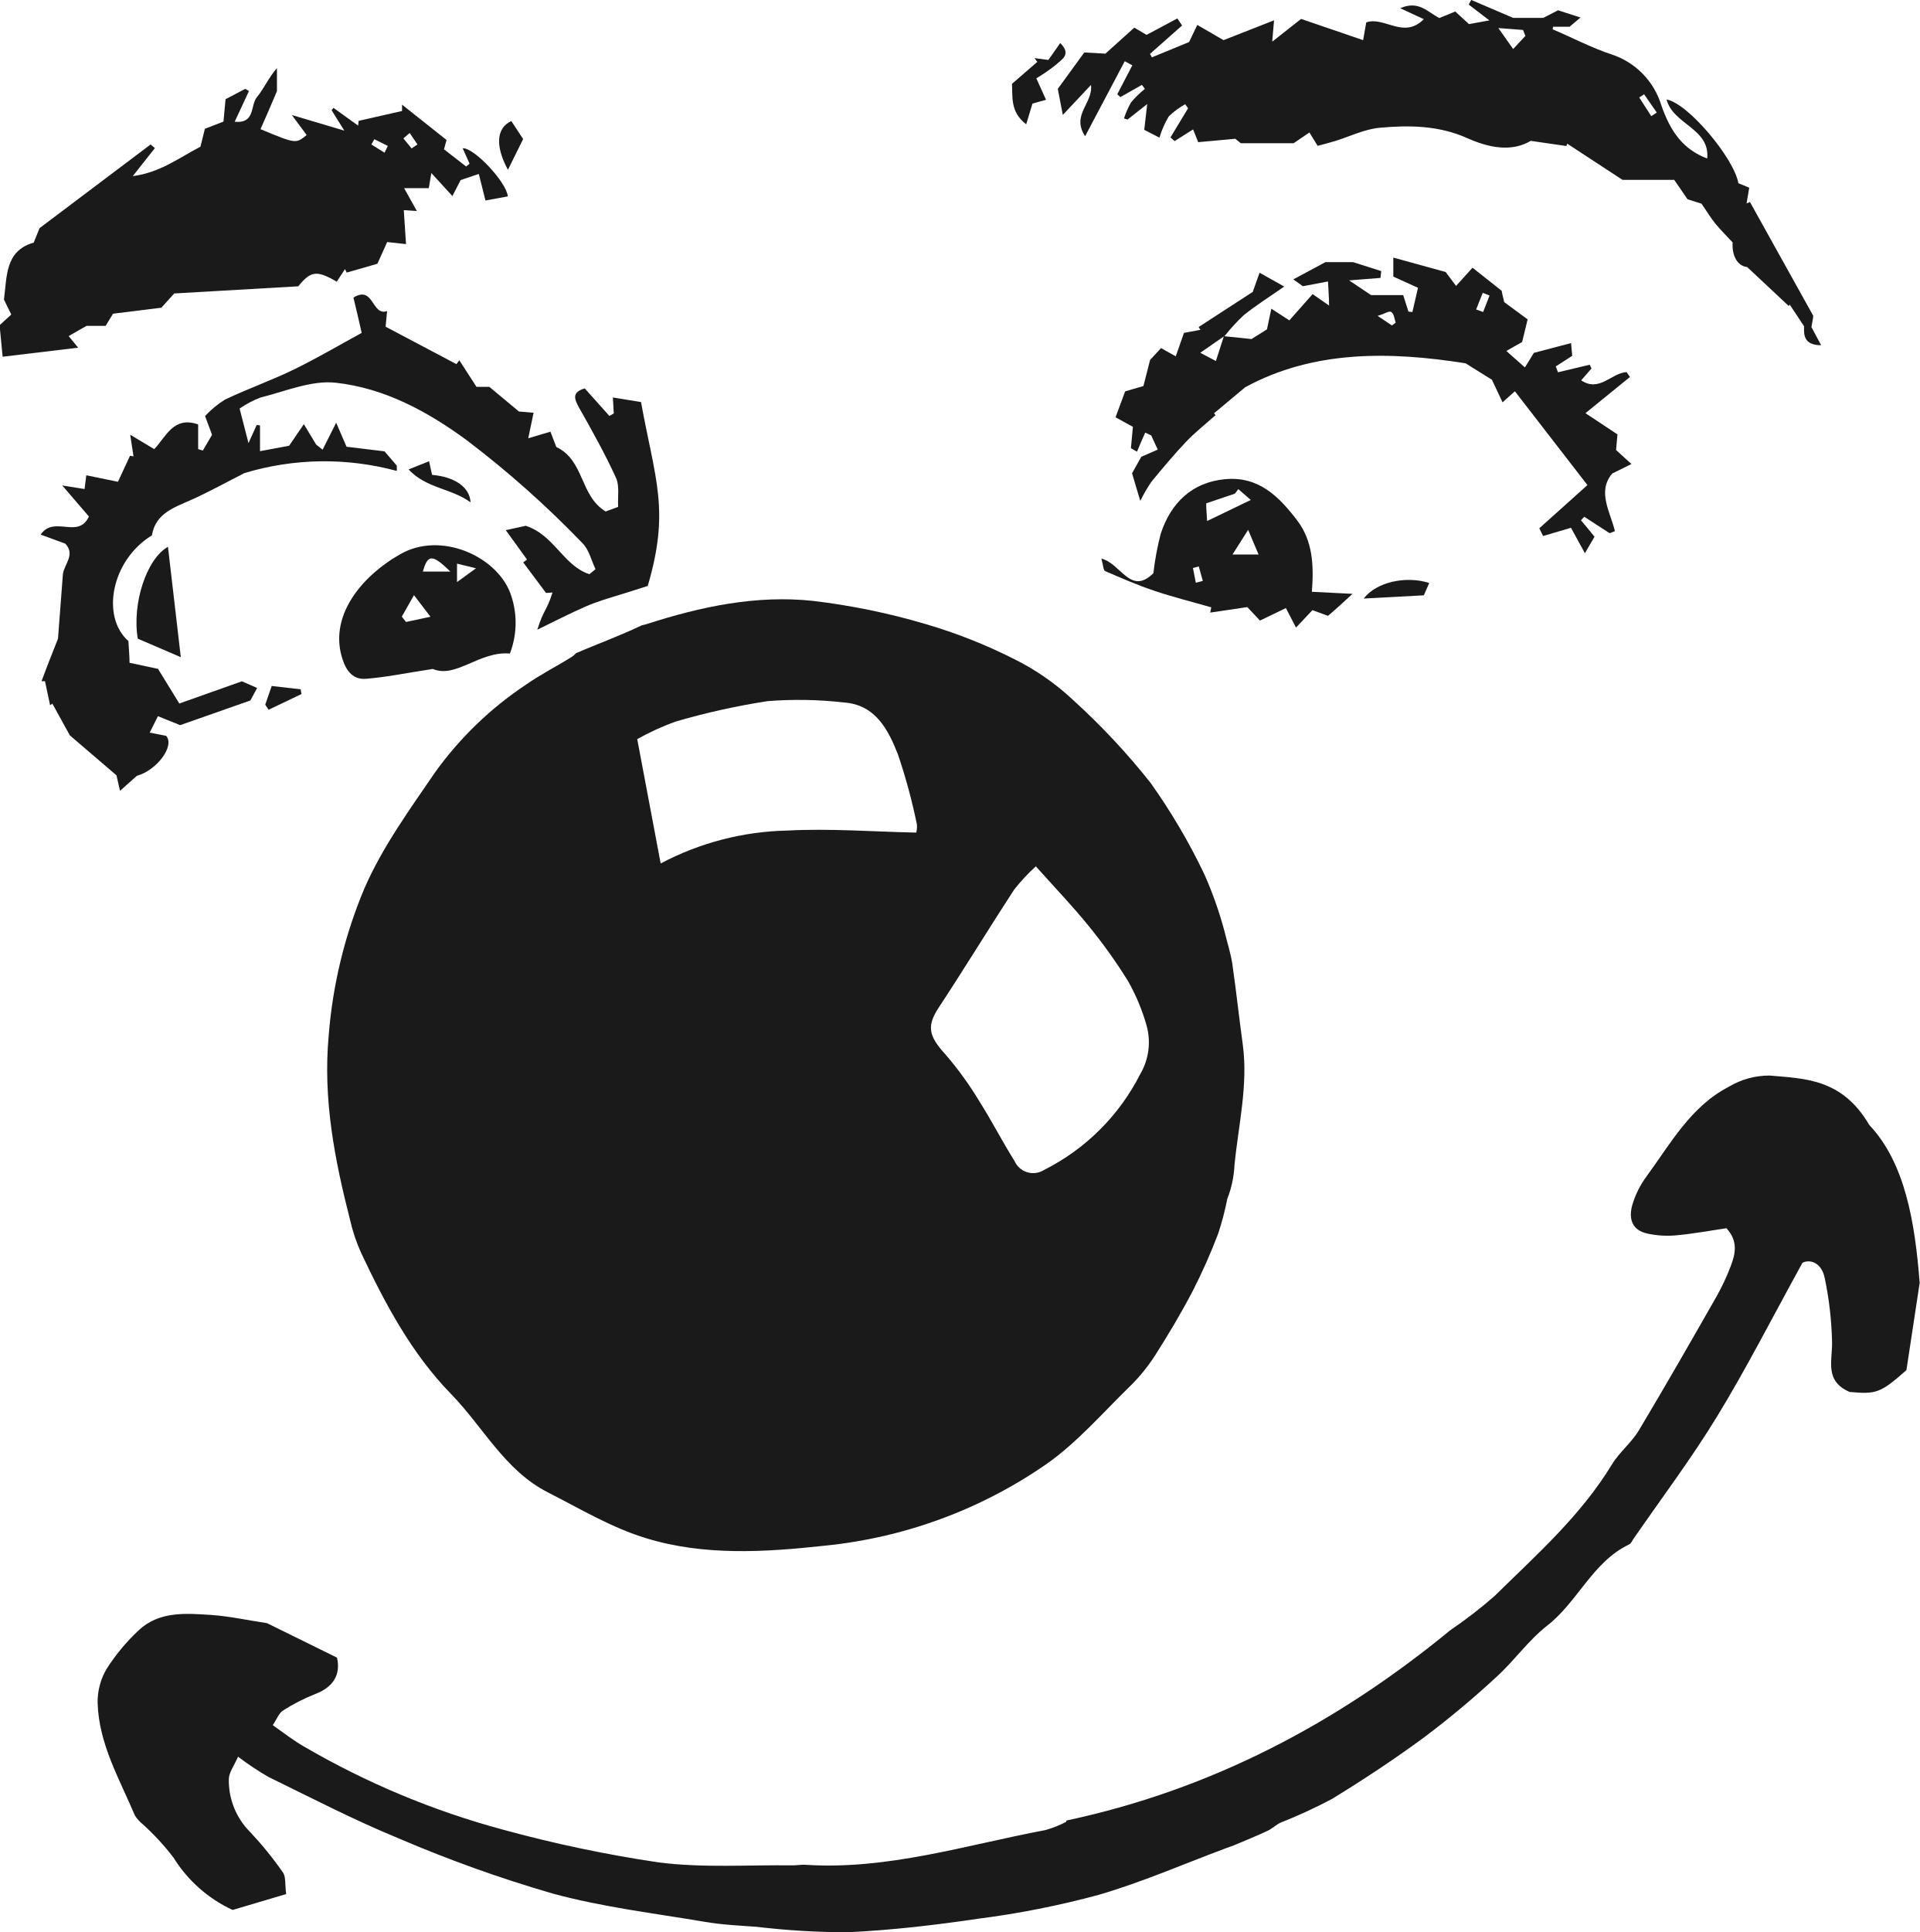
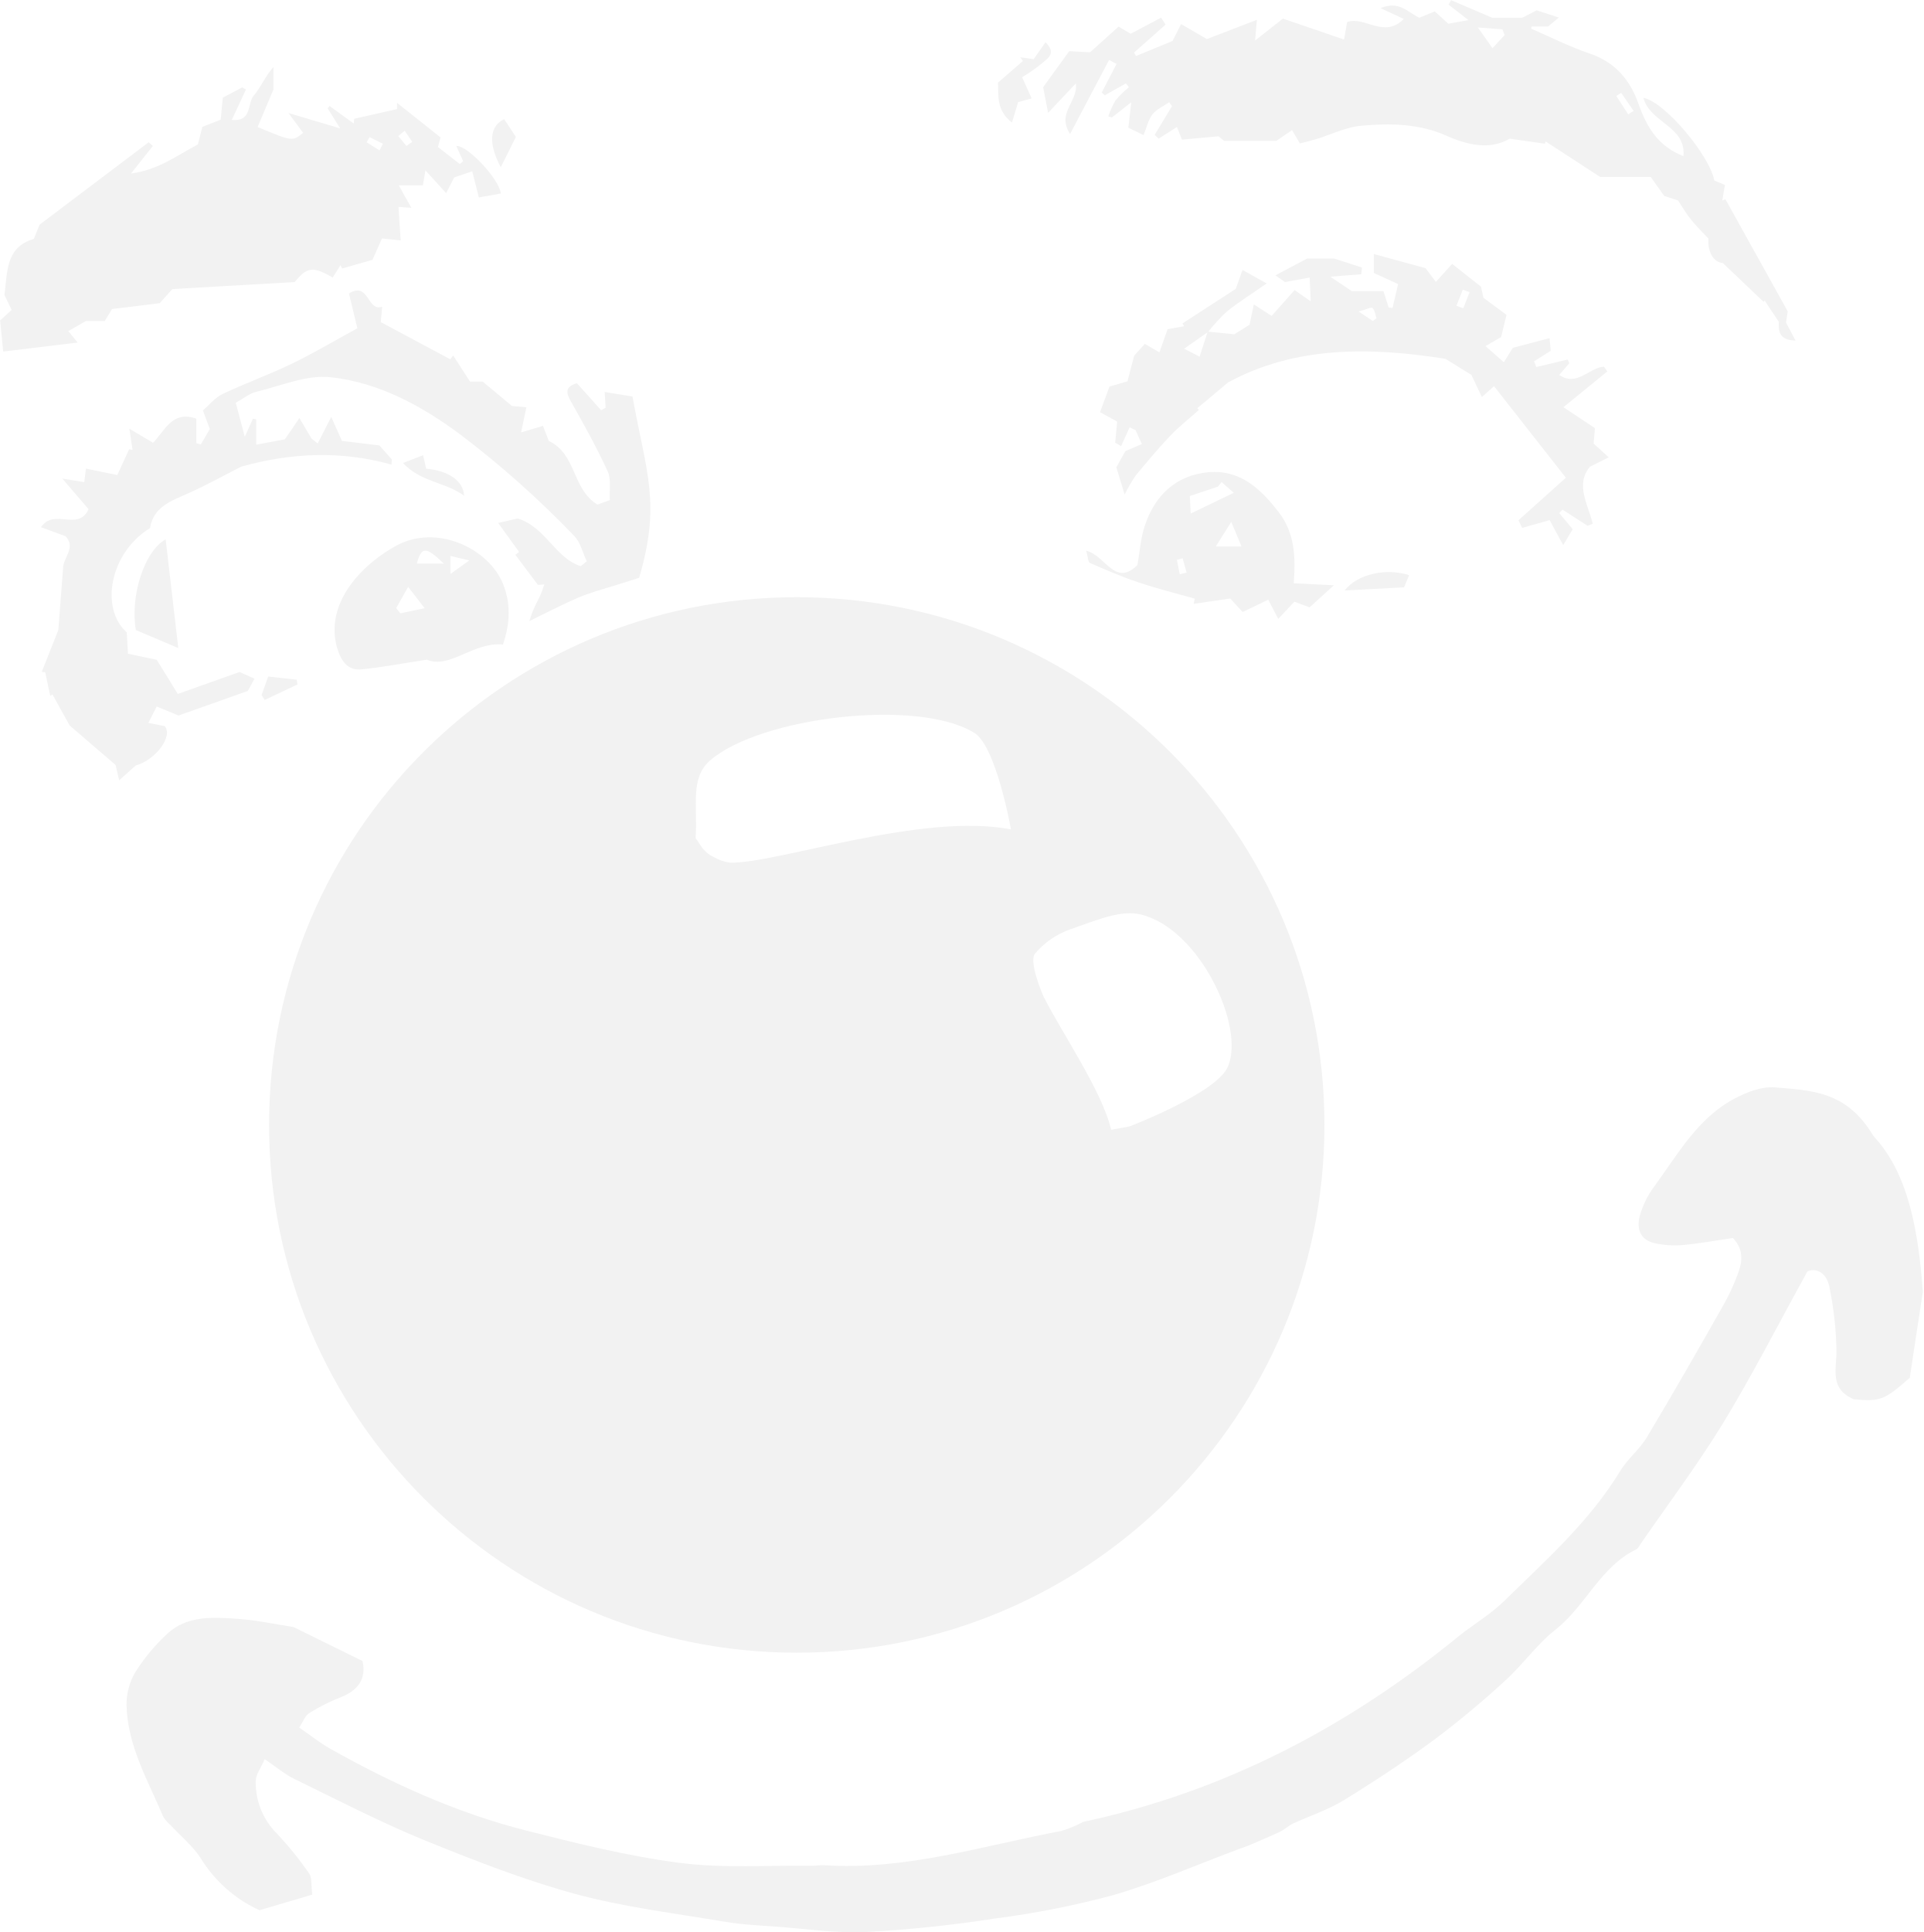
- <svg xmlns="http://www.w3.org/2000/svg" id="Calque_1" data-name="Calque 1" viewBox="0 0 233.34 234.83">
+ <svg xmlns="http://www.w3.org/2000/svg" id="Calque_1" data-name="Calque 1" viewBox="0 0 427.1 428.94">
  <defs>
-     <style>.cls-1{fill:#1a1a1a;}</style>
+     <style>.cls-1{fill:#f2f2f2;}</style>
  </defs>
-   <path class="cls-1" d="M371,351.66c2.71-9.23.92-12.83-.82-22.35l-3.42-.56.11,1.94-.53.31c-1-1.11-2-2.22-3-3.35-1.57.46-1.3,1.25-.68,2.36,1.58,2.79,3.15,5.6,4.48,8.51.45,1,.19,2.29.26,3.53l-1.52.56c-3.17-1.93-2.55-6.2-6-7.84l-.71-1.86-2.7.8c.26-1.26.44-2.11.65-3.1l-1.78-.15-3.6-3h-1.56l-2.09-3.23-.35.47-8.61-4.55.18-1.9c-1.88.66-1.6-3.18-4.09-1.64.34,1.41.67,2.81,1,4.29-2.65,1.45-5.29,3-8.05,4.36s-5.75,2.41-8.57,3.75a12,12,0,0,0-2.42,2l.85,2.28c-.35.59-.74,1.25-1.12,1.91l-.57-.17v-3c-3-1.06-3.91,1.52-5.34,3l-2.92-1.75c.18,1.14.29,1.89.4,2.63l-.42-.08c-.41.9-.83,1.8-1.47,3.17l-3.85-.79c-.08.61-.14,1.11-.21,1.67l-2.71-.43,3.24,3.77c-1.31,2.81-4.22-.19-5.87,2.2l3,1.1c1.23,1.32-.08,2.43-.29,3.67-.2,2.63-.4,5.27-.6,7.88-.67,1.69-1.36,3.43-2,5.17l.42,0,.62,2.92.28-.19,2.12,3.85,5.67,4.86.43,1.88,2.05-1.82c2.42-.67,4.64-3.62,3.56-4.86l-2-.39,1-2,2.7,1.09,8.54-3c.11-.21.43-.78.82-1.52l-1.85-.81-7.61,2.7-2.59-4.21L308,361c0-.82-.09-1.67-.14-2.64-3.34-2.94-2.11-9.8,2.86-12.85.43-2.68,2.72-3.39,4.86-4.35s4.26-2.14,6.39-3.22a33.68,33.68,0,0,1,18.52-.26l0-.64L339,335.3l-4.62-.56-1.26-2.92c-.66,1.32-1.15,2.3-1.65,3.28l-.78-.62L329.19,332l-1.79,2.62-3.54.66v-3.13l-.4-.06c-.29.62-.57,1.25-1,2.21-.43-1.66-.76-2.95-1.08-4.2a12,12,0,0,1,2.53-1.34c3-.74,6.21-2.13,9.16-1.8,5.91.65,11.14,3.47,15.94,7a120.61,120.61,0,0,1,14.08,12.53c.78.79,1.05,2.08,1.56,3.13l-.74.61c-3.15-1-4.3-4.79-7.75-5.88l-2.42.53,2.58,3.57-.46.35,2.77,3.71.79-.05c-.72,2.28-1.05,2-1.85,4.52C365.63,353,363.47,354.1,371,351.66Z" transform="translate(-292.25 -280.44)" />
-   <path class="cls-1" d="M443.34,407.41c-.45-3.26-.8-6.54-1.27-9.79-.18-1.23-.57-2.43-1-4.15a46.82,46.82,0,0,0-2.41-6.78,74.42,74.42,0,0,0-6.55-11.12,83.81,83.81,0,0,0-9.43-10.07,29.67,29.67,0,0,0-7.07-4.92,63.14,63.14,0,0,0-10.91-4.31,82.24,82.24,0,0,0-13.58-2.79c-6.94-.75-13.69.7-20.3,2.83l-.55.14c-2.67,1.28-5.34,2.23-8,3.39a2.75,2.75,0,0,1-.52.45c-1.84,1.15-3.79,2.13-5.56,3.37a42.75,42.75,0,0,0-11,10.59c-3.12,4.56-6.43,9.12-8.62,14.13a57.76,57.76,0,0,0-4.36,17.92c-.71,7.74.72,15.07,2.6,22.42a21.08,21.08,0,0,0,1.34,4c2.92,6.18,6.12,12.22,10.94,17.16,3.9,4,6.53,9.29,11.76,11.95,3.93,2,7.8,4.33,12,5.59,7,2.14,14.38,1.69,21.61.9a57.25,57.25,0,0,0,27-9.92c3.74-2.62,6.83-6.21,10.14-9.44a21.25,21.25,0,0,0,3.06-3.75c1.63-2.55,3.18-5.15,4.58-7.83a69,69,0,0,0,3.11-7,35.52,35.52,0,0,0,1.11-4.23,12.94,12.94,0,0,0,.87-4.08C442.81,417.15,444,412.35,443.34,407.41Zm-39.7-25.77c-5.26-.11-10.46-.52-15.63-.25a34.49,34.49,0,0,0-15.44,4c-1-5.26-1.89-10-2.85-15.11a31.45,31.45,0,0,1,4.62-2.12,87.53,87.53,0,0,1,11.24-2.5,48.54,48.54,0,0,1,9.25.16c3.87.27,5.41,3.33,6.59,6.33a69.59,69.59,0,0,1,2.3,8.5A3,3,0,0,1,403.64,381.64ZM430.87,411a26.4,26.4,0,0,1-11.68,11.64,2.48,2.48,0,0,1-3.6-1.08c-1.49-2.38-2.77-4.88-4.27-7.25a41.7,41.7,0,0,0-4.13-5.71c-2.08-2.27-2.28-3.46-.81-5.7,3.12-4.74,6.07-9.58,9.17-14.34a23.82,23.82,0,0,1,2.63-2.82c2.4,2.69,4.48,4.85,6.36,7.17a63.33,63.33,0,0,1,4.85,6.78,24.35,24.35,0,0,1,2.26,5.42A7.63,7.63,0,0,1,430.87,411Z" transform="translate(-292.25 -280.44)" />
-   <path class="cls-1" d="M421.91,501.72c17.55-3.74,32.89-11.81,46.68-23.15a53.28,53.28,0,0,0,5.37-4.15c5.09-5,10.5-9.78,14.27-16,.9-1.48,2.37-2.63,3.26-4.12,3.23-5.39,6.34-10.84,9.46-16.3a27.8,27.8,0,0,0,1.73-3.71c.55-1.46.9-3-.54-4.56-2,.29-4,.67-6.09.86a11.5,11.5,0,0,1-3.51-.21c-2-.43-2.31-1.95-1.81-3.6a11.2,11.2,0,0,1,1.7-3.36c2.93-4,5.36-8.48,10-10.89a9.59,9.59,0,0,1,4.95-1.36c4.24.38,8.81.34,12.12,6,4.35,4.61,5.56,11.79,6.13,19.21-.55,3.62-1.1,7.23-1.61,10.6-3.15,2.77-3.63,2.94-6.9,2.65-3.06-1.31-2.11-3.75-2.14-6a42.23,42.23,0,0,0-.89-7.84c-.39-1.93-1.83-2.32-2.71-1.86-3.71,6.74-6.82,12.85-10.38,18.68-3.13,5.13-6.76,9.94-10.18,14.9-.15.23-.29.55-.51.65-4.47,2.14-6.24,7-10,9.9-2.29,1.8-4,4.28-6.18,6.25a111.19,111.19,0,0,1-8.76,7.31c-3.61,2.66-7.37,5.14-11.19,7.48a61.14,61.14,0,0,1-6.25,2.88c-.57.26-1,.73-1.6,1-1.24.58-2.52,1.11-3.79,1.64-.38.17-.79.29-1.18.44-5.18,1.93-10.26,4.16-15.56,5.7a108.66,108.66,0,0,1-14.58,2.89c-5.27.78-10.58,1.4-15.89,1.65a94,94,0,0,1-11.09-.66c-2.09-.15-4.21-.25-6.27-.6-6.21-1.05-12.51-1.8-18.55-3.45a161.65,161.65,0,0,1-18.68-6.69c-5.39-2.21-10.59-4.91-15.84-7.47a34.79,34.79,0,0,1-3.71-2.47c-.48,1.11-1.11,1.92-1.12,2.73a8.85,8.85,0,0,0,2.63,6.47,43.79,43.79,0,0,1,3.94,4.86c.39.56.24,1.48.4,2.64l-6.51,1.93a16.74,16.74,0,0,1-7.2-6.38,30.47,30.47,0,0,0-3.68-4,4.49,4.49,0,0,1-1-1.1c-1.87-4.44-4.39-8.7-4.53-13.68a7.88,7.88,0,0,1,1.06-4.09,24,24,0,0,1,3.89-4.7c2.49-2.38,5.73-2.11,8.81-1.91,2.31.16,4.59.67,6.83,1l8.51,4.19c.49,2.14-.52,3.61-2.63,4.42a23.14,23.14,0,0,0-3.92,2c-.51.32-.76,1.05-1.26,1.79,1.41,1,2.56,1.89,3.82,2.61a99.2,99.2,0,0,0,24.09,10.07,161.2,161.2,0,0,0,19,4c5.37.69,10.89.29,16.34.36.5,0,1-.1,1.48-.07,10,.66,19.54-2.4,29.21-4.22a13.18,13.18,0,0,0,2.52-1" transform="translate(-292.25 -280.44)" />
-   <path class="cls-1" d="M447,285.44l3.43-2.7,7.54,2.58.38-2.16c2.19-.77,4.54,2.09,7-.39l-2.87-1.33c2.27-1,3.36.5,4.76,1.19l1.93-.79,1.67,1.53,2.48-.45L470.81,281l.3-.57,5.09,2.18h3.68l1.79-.92,2.73.88-1.33,1.12h-2L481,284c2.38,1,4.7,2.24,7.16,3.05a9.35,9.35,0,0,1,6.06,6.18c1.15,3.29,2.67,5.36,5.58,6.48.37-3.67-4.15-4.12-4.94-7.18,2.63.47,8.21,7.16,8.73,10.18l1.32.54c-.12.7-.22,1.3-.32,1.91L505,305l7.69,13.82c0,.32-.14.86-.22,1.37l1.18,2.21c-2.17,0-2.1-1.34-2.07-2.3l-1.75-2.64-.12.17-5.05-4.73c-1.14-.11-1.87-1.32-1.77-3-.76-.82-1.47-1.51-2.09-2.27s-1-1.44-1.69-2.43l-1.7-.54-1.62-2.36H489.5l-6.72-4.4-.1.29-4.33-.63c-2.35,1.39-5.1.85-7.79-.36-3.41-1.51-7-1.56-10.58-1.23-1.85.17-3.63,1.06-5.44,1.62-.67.2-1.34.37-2.1.58l-1-1.63-1.92,1.31h-6.42l-.67-.54-4.51.41-.62-1.55-2.25,1.42-.5-.45,2.14-3.54-.35-.49a9.45,9.45,0,0,0-2,1.48,11.18,11.18,0,0,0-1.13,2.58l-1.85-.95c.12-1,.21-1.79.36-3.13l-2.39,1.88-.43-.14a10.11,10.11,0,0,1,.86-1.95,12.42,12.42,0,0,1,1.68-1.64l-.37-.48-2.61,1.48-.38-.34,1.83-3.52-.92-.5L424.17,297c-1.72-2.63,1-4,.71-6.23l-3.42,3.64c-.28-1.45-.47-2.43-.61-3.17l3.22-4.42,2.57.14,3.51-3.16,1.49.88,3.75-2,.57.86-3.9,3.45.23.42,4.52-1.86,1-2.08,3.19,1.85,6.14-2.41c-.05.66-.1,1.22-.22,2.57m30.77-.69-.28-.71-3-.23,1.8,2.55,1.5-1.61M493,294.56l.67-.44-1.54-2.22-.59.39,1.46,2.27" transform="translate(-292.25 -280.44)" />
-   <path class="cls-1" d="M346.54,297.45l-.31,1.14,2.69,2.09.42-.34c-.28-.62-.55-1.25-.84-1.88,1.34-.11,5.31,4.08,5.49,5.85l-2.72.5-.81-3.23-2.21.75-1,1.94-2.56-2.8c-.13.81-.22,1.28-.31,1.84h-3l1.55,2.78-1.59-.11c.09,1.31.18,2.63.27,4.13l-2.29-.25c-.34.76-.67,1.5-1.19,2.64l-3.73,1.07-.21-.42-1,1.53c-2.44-1.42-3.15-1.32-4.68.56l-15.08.87-1.56,1.73-5.88.73-.9,1.48h-2.32c-.58.32-1.3.74-2.17,1.24l1.15,1.41-9.18,1.1c-.14-1.52-.25-2.62-.37-3.83l1.42-1.3-.89-1.82c.38-2.81.12-5.93,3.62-6.92.28-.69.49-1.2.71-1.76L310.56,298l.52.44-2.69,3.41c3.37-.45,5.64-2.24,8.23-3.58l.54-2.18,2.26-.87c.08-.9.17-1.79.25-2.72l2.39-1.26.46.26-1.74,3.74c2.55.24,1.87-2,2.71-3s1.4-2.35,2.43-3.52v2.8c-.76,1.78-1.36,3.2-2,4.62,4.3,1.79,4.3,1.79,5.61.71l-1.8-2.43,6.38,1.9-1.55-2.49.23-.28,3,2.16.06-.58,5.28-1.2v-.77l5.39,4.28m-4.44-.85-.79.67,1,1.22L343,298l-.93-1.38M339,299l.4-.82-1.64-.82-.36.64,1.6,1" transform="translate(-292.25 -280.44)" />
-   <path class="cls-1" d="M441.13,321.31l3.27.34,1.88-1.18.53-2.51,2.19,1.42,2.83-3.19,2,1.39c0-1-.08-1.72-.13-2.93l-3.05.58-1.17-.83,3.91-2.1h3.35l3.43,1.09-.09.83-3.82.3,2.68,1.79h3.9l.64,2,.48.06.68-2.95-3-1.36v-2.31L468,313.5l1.27,1.69,2-2.21,3.55,2.81c0,.17.19.85.3,1.37l2.85,2.1c-.27,1.1-.47,1.91-.67,2.75l-1.92,1.09,2.26,2,1.09-1.77,4.52-1.19c.06.65.11,1.17.14,1.55l-2,1.29.27.71,3.86-.92.21.46-1.25,1.44c2.22,1.49,3.7-.92,5.52-1l.41.59-5.41,4.4,3.89,2.58-.17,1.9,1.87,1.7L488.25,338c-1.85,2.2-.24,4.63.33,7l-.64.25-3.09-2-.4.43c.49.58,1,1.17,1.65,2l-1.17,2-1.69-3.09-3.39,1-.46-.94,5.85-5.25L476.42,328l-1.5,1.34-1.29-2.74-3.2-2c-9.27-1.47-18.51-1.6-26.8,2.91l-3.79,3.17.19.22c-1.2,1.07-2.47,2.07-3.58,3.23-1.48,1.56-2.86,3.22-4.23,4.88a19.63,19.63,0,0,0-1.34,2.31c-.46-1.53-.73-2.41-1-3.36l1.12-2,2-.87-.79-1.72-.73-.35c-.35.78-.69,1.55-1,2.32l-.74-.42c.08-.8.15-1.61.24-2.6l-2.11-1.16,1.17-3.15,2.22-.65c.23-.92.49-1.91.81-3.17l1.33-1.44,1.79,1,1-2.85,2-.37-.22-.34,6.58-4.27c.23-.65.49-1.36.83-2.33l3,1.68c-1.78,1.24-3.4,2.26-4.89,3.45a21.46,21.46,0,0,0-2.32,2.52l-3,2.08,1.9,1,1-3.1m30.65-3.16.84.3.78-2-.83-.33c-.26.67-.53,1.33-.79,2M461.47,320l.46-.34c-.15-.44-.19-1-.49-1.26s-.75.17-1.71.43l1.74,1.17" transform="translate(-292.25 -280.44)" />
-   <path class="cls-1" d="M453.71,355.3l-1.9-.7-2,2.12c-.52-1-.88-1.69-1.23-2.37l-3.15,1.52c-.73-.78-1.2-1.29-1.54-1.64l-4.51.67.13-.64c-2.3-.66-4.63-1.24-6.89-2-2.05-.68-4-1.54-6-2.4-.25-.11-.25-.77-.47-1.52,2.38.57,3.53,4.54,6.32,1.77a34.54,34.54,0,0,1,.89-4.78c1.23-3.78,3.83-6.29,7.87-6.65s6.5,2.1,8.71,5c1.9,2.5,2.05,5.41,1.8,8.69l4.94.25c-1.22,1.12-2,1.85-3,2.69M439,343.77l5.31-2.56-1.51-1.32-.42.55-3.49,1.18c0,.59.06,1.23.11,2.15m3.09,4.07h3.17l-1.27-3c-.74,1.17-1.14,1.81-1.9,3m-4.46,3.43.85-.22-.49-1.76-.71.19c.12.6.24,1.19.35,1.79" transform="translate(-292.25 -280.44)" />
-   <path class="cls-1" d="M354.26,359.88c-3.69-.35-6.59,3.07-9.39,1.87-3.28.5-5.66,1-8.06,1.19-1.53.15-2.38-.8-2.88-2.26-1.79-5.18,2.09-10.1,7-12.89s11.55.22,13.31,4.61a10.41,10.41,0,0,1,0,7.48m-9.66-4.48-2-2.62-1.48,2.61.51.65,3-.64m-1-5.49H347c-2.19-2.13-2.75-2.13-3.34,0m4.15,1.28,2.31-1.68-2.31-.56Z" transform="translate(-292.25 -280.44)" />
-   <path class="cls-1" d="M312.67,346.9c.5,4.35,1,8.6,1.56,13.42L309,358.07c-.72-4.27,1.08-9.74,3.68-11.17" transform="translate(-292.25 -280.44)" />
-   <path class="cls-1" d="M421.15,285.67c1.41,1.42.15,2-.51,2.63a20.8,20.8,0,0,1-2.4,1.66c.49,1.07.8,1.76,1.18,2.61l-1.65.46c-.22.74-.45,1.51-.76,2.52-2-1.53-1.63-3.44-1.73-4.92l3.08-2.67-.34-.46,1.68.23,1.45-2.06" transform="translate(-292.25 -280.44)" />
-   <path class="cls-1" d="M466,351.31l-.65,1.49-7.31.39c1.53-2,5.13-2.81,8-1.88" transform="translate(-292.25 -280.44)" />
-   <path class="cls-1" d="M341.92,337.5l2.49-1,.37,1.66c2.65.23,4.57,1.42,4.68,3.34-2.37-1.73-5.35-1.67-7.54-4" transform="translate(-292.25 -280.44)" />
-   <path class="cls-1" d="M354.41,295.15l1.44,2.19L354,301.08c-1.58-2.93-1.4-5.09.42-5.93" transform="translate(-292.25 -280.44)" />
-   <path class="cls-1" d="M324.49,366.11c.24-.71.49-1.42.79-2.29l3.52.4.1.58-4,1.91-.39-.6" transform="translate(-292.25 -280.44)" />
+   <path class="cls-1" d="M363.37,277.19A117.17,117.17,0,1,0,480.54,394.36,117.17,117.17,0,0,0,363.37,277.19Zm-14.86,58.93a10,10,0,0,1-3.6-1.24c-2.51-1.23-3-3-4-4.18.48-7.45-1.29-13.38,3.27-17.31,11.16-9.62,46.07-13.81,58.61-6.09,4.88,3,8.15,21.45,8.15,21.45C391.25,324.85,358.75,336.42,348.51,336.12Zm88.74,58.57h0l-4,.73s-.06,0-.07,0c-2-8.58-11-21.58-15-29.55-.34-.7-3.33-7.84-1.91-9.54a18.08,18.08,0,0,1,7.88-5.42c6.3-2.21,11.28-4.33,15.67-3.26,13,3.18,23.17,24.87,19.28,33.78C456.62,387.25,437.62,394.55,437.25,394.69Z" transform="translate(-186.45 -144.6)" />
+   <path class="cls-1" d="M328.37,272.89c4.88-16.63,1.64-23.1-1.48-40.26l-6.17-1c.09,1.59.15,2.54.21,3.49l-1,.56-5.38-6c-2.83.83-2.34,2.26-1.22,4.25,2.83,5,5.66,10.09,8.06,15.33.81,1.77.35,4.13.47,6.37l-2.74,1c-5.72-3.48-4.59-11.18-10.8-14.13l-1.3-3.35-4.86,1.45c.48-2.27.8-3.81,1.17-5.58l-3.2-.28-6.48-5.41h-2.82l-3.76-5.81-.63.85L271,216.12c.12-1.35.2-2.2.31-3.42-3.38,1.2-2.87-5.72-7.37-2.94.61,2.54,1.22,5.05,1.86,7.72-4.77,2.6-9.53,5.44-14.5,7.85s-10.36,4.34-15.43,6.75c-1.69.81-3,2.46-4.36,3.66l1.53,4.11-2,3.44-1-.3v-5.45c-5.39-1.89-7,2.75-9.61,5.37l-5.26-3.14c.31,2,.51,3.39.72,4.73l-.76-.15-2.64,5.72-6.95-1.43c-.14,1.1-.25,2-.38,3l-4.87-.78,5.83,6.79c-2.36,5.07-7.6-.34-10.57,4l5.46,2c2.21,2.39-.14,4.39-.52,6.61-.36,4.75-.72,9.5-1.08,14.19l-3.69,9.32.77.08,1.11,5.25.5-.34c1.1,2,2.19,4,3.83,6.93l10.2,8.76c.17.73.38,1.64.78,3.39l3.69-3.29c4.37-1.2,8.37-6.51,6.42-8.74l-3.63-.71,1.85-3.64,4.85,2,15.39-5.46c.2-.38.77-1.41,1.48-2.73l-3.34-1.47-13.7,4.87c-1.51-2.45-3-4.94-4.67-7.58l-6.39-1.35c-.08-1.47-.16-3-.26-4.74-6-5.31-3.79-17.66,5.16-23.15.77-4.84,4.89-6.1,8.75-7.84s7.68-3.86,11.51-5.81c11-3.06,22.09-3.61,33.37-.45l.06-1.15c-1-1.12-2-2.23-2.76-3.11l-8.31-1L260,237.16l-3,5.9-1.4-1.12c-.75-1.26-1.49-2.52-2.67-4.53-1.32,2-2.36,3.46-3.22,4.72l-6.38,1.2v-5.64l-.73-.11c-.51,1.12-1,2.25-1.8,4l-2-7.56c1.71-.94,3-2.06,4.56-2.43,5.48-1.32,11.18-3.83,16.51-3.24,10.64,1.17,20.06,6.25,28.7,12.65a215,215,0,0,1,25.37,22.57c1.4,1.43,1.89,3.74,2.8,5.64l-1.32,1.09c-5.69-1.77-7.75-8.63-14-10.59l-4.35,1,4.65,6.43c-.28.21-.56.42-.83.64l5,6.67,1.42-.09c-1.3,4.11-1.89,3.58-3.33,8.14C318.63,275.22,314.75,277.29,328.37,272.89Z" transform="translate(-186.45 -144.6)" />
+   <path class="cls-1" d="M426.8,549.13c31.61-6.73,59.25-21.28,84.09-41.7,3.24-2.47,6.78-4.64,9.66-7.47,9.18-9,18.91-17.62,25.7-28.82,1.63-2.68,4.27-4.74,5.88-7.43,5.82-9.7,11.43-19.53,17-29.35a47.39,47.39,0,0,0,3.12-6.7c1-2.63,1.62-5.35-1-8.21-3.55.52-7.25,1.21-11,1.56a20.89,20.89,0,0,1-6.31-.38c-3.55-.78-4.17-3.53-3.26-6.5a20.39,20.39,0,0,1,3.05-6.05c5.28-7.17,9.66-15.27,17.95-19.61,2.69-1.41,6-2.71,8.92-2.45,7.63.69,15.86.6,21.82,10.77,7.84,8.3,10,21.24,11,34.61-1,6.51-2,13-2.9,19.09-5.67,5-6.54,5.3-12.42,4.78-5.52-2.36-3.8-6.76-3.86-10.88a77.33,77.33,0,0,0-1.59-14.14c-.71-3.46-3.3-4.17-4.88-3.34-6.7,12.14-12.3,23.14-18.71,33.65-5.64,9.23-12.18,17.91-18.33,26.84-.29.41-.53,1-.93,1.18-8,3.85-11.24,12.55-17.94,17.82-4.12,3.24-7.22,7.72-11.12,11.27a202.48,202.48,0,0,1-15.8,13.16c-6.5,4.79-13.26,9.25-20.15,13.48-3.49,2.14-7.51,3.43-11.26,5.17-1,.48-1.85,1.33-2.87,1.81-2.24,1.06-4.54,2-6.83,3-.69.29-1.42.51-2.13.77-9.32,3.48-18.49,7.51-28,10.28a197.62,197.62,0,0,1-26.28,5.2,286.41,286.41,0,0,1-28.62,3c-6.62.31-13.31-.7-20-1.19-3.77-.27-7.58-.44-11.3-1.07-11.18-1.89-22.53-3.25-33.42-6.22-11.46-3.13-22.63-7.53-33.64-12-9.72-4-19.07-8.84-28.52-13.45-2.12-1-4-2.61-6.69-4.45-.86,2-2,3.45-2,4.92a16,16,0,0,0,4.74,11.64,76.86,76.86,0,0,1,7.1,8.77c.7,1,.44,2.66.72,4.75l-11.73,3.47a29.92,29.92,0,0,1-13-11.49c-1.74-2.73-4.4-4.88-6.63-7.29a8.3,8.3,0,0,1-1.74-2c-3.37-8-7.9-15.67-8.14-24.64a14.18,14.18,0,0,1,1.9-7.37,42.58,42.58,0,0,1,7-8.46c4.48-4.29,10.31-3.81,15.87-3.44,4.15.28,8.26,1.2,12.3,1.81l15.33,7.55c.88,3.86-.94,6.51-4.75,8a42.26,42.26,0,0,0-7.05,3.54c-.92.56-1.37,1.88-2.27,3.22,2.54,1.75,4.6,3.41,6.88,4.7,13.75,7.73,28.07,14.24,43.4,18.14,11.29,2.87,22.69,5.72,34.22,7.21,9.68,1.25,19.62.51,29.44.64.89,0,1.78-.18,2.67-.12,18.07,1.19,35.18-4.32,52.6-7.6a24.92,24.92,0,0,0,4.55-1.84" transform="translate(-186.45 -144.6)" />
+   <path class="cls-1" d="M465.14,153.6l6.18-4.87,13.58,4.65c.36-2.06.53-3,.68-3.89,3.94-1.38,8.19,3.78,12.58-.69L493,146.41c4.09-1.74,6,.89,8.59,2.13l3.46-1.41,3,2.74,4.48-.8-4.42-3.44c.18-.34.36-.69.55-1l9.16,3.92h6.62l3.23-1.65,4.92,1.59-2.4,2h-3.65l-.1.47c4.29,1.86,8.48,4,12.9,5.49,5.7,1.88,9.08,5.9,10.91,11.14,2.08,5.92,4.82,9.64,10,11.67.68-6.62-7.47-7.42-8.88-12.93,4.74.83,14.78,12.9,15.73,18.34l2.37,1c-.21,1.26-.4,2.35-.59,3.44l.7-.27,13.84,24.9c-.09.58-.24,1.55-.39,2.47l2.12,4c-3.9-.07-3.77-2.43-3.72-4.16l-3.15-4.74-.23.3L569,203c-2.06-.19-3.38-2.37-3.2-5.44-1.37-1.47-2.64-2.71-3.75-4.07s-1.83-2.61-3-4.39l-3.06-1L553,183.89H541.77L529.65,176c0,.17-.11.34-.17.51l-7.8-1.13c-4.23,2.52-9.19,1.53-14-.63-6.13-2.74-12.61-2.81-19-2.23-3.33.3-6.54,1.91-9.82,2.92-1.2.36-2.41.67-3.77,1-.59-1-1.08-1.82-1.74-2.95l-3.47,2.37H458.24l-1.22-1-8.12.74-1.11-2.8-4.05,2.57-.9-.82,3.85-6.37-.62-.88c-1.26.87-2.78,1.52-3.69,2.65s-1.28,2.83-2,4.66L437,172.94c.21-1.78.37-3.23.65-5.64l-4.3,3.38-.79-.25a17.78,17.78,0,0,1,1.57-3.52,22.72,22.72,0,0,1,3-2.95l-.67-.85-4.69,2.65-.69-.61,3.3-6.35-1.66-.89-8.66,16.44c-3.09-4.75,1.86-7.15,1.28-11.23-2.22,2.37-4,4.21-6.16,6.54-.51-2.61-.85-4.36-1.1-5.7l5.79-8,4.63.25,6.33-5.7,2.68,1.59,6.76-3.58,1,1.54-7,6.21.42.77,8.13-3.35,1.88-3.75,5.74,3.33L465.54,149c-.11,1.19-.19,2.2-.4,4.62m55.42-1.24c-.16-.43-.33-.85-.5-1.27l-5.45-.41c1.27,1.78,2.11,3,3.25,4.59l2.7-2.91M548,170l1.19-.79-2.76-4-1.07.7L548,170" transform="translate(-186.45 -144.6)" />
+   <path class="cls-1" d="M284.24,175.24c-.07.27-.29,1.07-.55,2l4.85,3.77.76-.61c-.51-1.12-1-2.25-1.52-3.39,2.41-.21,9.56,7.35,9.88,10.55l-4.88.88c-.45-1.79-.91-3.61-1.47-5.81l-4,1.36c-.59,1.14-1.08,2.11-1.79,3.49l-4.6-5.05c-.25,1.46-.4,2.31-.57,3.31H275c1,1.85,1.82,3.27,2.8,5l-2.87-.2c.16,2.37.32,4.75.49,7.44l-4.14-.44-2.13,4.75-6.72,1.92-.37-.74-1.74,2.75c-4.39-2.55-5.67-2.38-8.43,1l-27.17,1.56-2.8,3.13-10.59,1.3-1.62,2.66h-4.19l-3.91,2.24,2.08,2.54-16.53,2c-.27-2.74-.46-4.72-.68-6.91l2.56-2.34-1.6-3.28c.67-5.05.22-10.68,6.52-12.47.5-1.22.88-2.16,1.28-3.17l24.22-18.29.94.8-4.85,6.13c6.08-.8,10.17-4,14.84-6.45.29-1.18.62-2.5,1-3.91l4.07-1.59c.15-1.61.3-3.21.46-4.89l4.31-2.28.83.47c-1,2.17-2,4.34-3.15,6.76,4.6.42,3.38-3.67,4.89-5.41s2.51-4.23,4.37-6.35v5l-3.52,8.33c7.74,3.23,7.74,3.23,10.1,1.29l-3.24-4.39,11.48,3.41c-1.36-2.19-2.07-3.34-2.79-4.48l.43-.5,5.36,3.89.11-1.05,9.51-2.15v-1.39l9.7,7.71m-8-1.52-1.42,1.19,1.81,2.2,1.29-.92-1.68-2.47M270.73,178l.73-1.49-2.95-1.47-.65,1.15,2.87,1.81" transform="translate(-186.45 -144.6)" />
+   <path class="cls-1" d="M454.63,218.22l5.9.6,3.38-2.12c.26-1.24.57-2.69.95-4.52l3.95,2.56,5.11-5.74,3.58,2.51c-.08-1.8-.14-3.1-.24-5.29l-5.49,1-2.12-1.49L476.7,202h6l6.18,2c-.06.49-.12,1-.17,1.49l-6.88.54,4.82,3.22h7c.42,1.33.78,2.48,1.15,3.62l.87.11c.36-1.56.72-3.12,1.22-5.32l-5.38-2.45V201L503,204.14l2.29,3.05,3.61-4,6.41,5.06c.06.31.33,1.52.53,2.47l5.13,3.78c-.48,2-.83,3.43-1.2,4.94l-3.47,2,4.08,3.58,2-3.2,8.14-2.14c.11,1.18.2,2.11.27,2.8l-3.69,2.33c.16.42.32.85.49,1.28l6.95-1.66.38.81-2.25,2.61c4,2.68,6.66-1.66,9.94-1.84l.74,1.06L533.61,235l7,4.66c-.09,1-.19,2.19-.3,3.42l3.36,3.06-4.16,2.07c-3.33,4-.43,8.34.6,12.67l-1.15.45-5.56-3.59-.73.77c.88,1.06,1.76,2.11,3,3.58-.5.85-1.1,1.85-2.11,3.53-1.38-2.52-2.3-4.21-3-5.55l-6.11,1.73-.83-1.69,10.53-9.44L518.2,230.34l-2.7,2.41-2.33-4.92-5.75-3.56c-16.71-2.65-33.35-2.88-48.28,5.24l-6.83,5.72.35.39c-2.16,1.93-4.46,3.73-6.45,5.82-2.67,2.81-5.15,5.8-7.62,8.79a35.29,35.29,0,0,0-2.42,4.17c-.83-2.76-1.31-4.35-1.83-6.06.69-1.23,1.36-2.44,2-3.59l3.67-1.57c-.52-1.13-1-2.11-1.41-3.1l-1.32-.61q-.93,2.09-1.88,4.17l-1.32-.75c.13-1.45.27-2.91.43-4.69l-3.8-2.09,2.1-5.68,4-1.18c.43-1.64.89-3.43,1.48-5.69l2.38-2.61,3.23,1.88c.65-1.84,1.2-3.42,1.81-5.14l3.68-.66c-.13-.21-.26-.41-.38-.62l11.85-7.68c.41-1.18.87-2.46,1.48-4.2l5.37,3c-3.2,2.24-6.13,4.07-8.81,6.21a39.08,39.08,0,0,0-4.17,4.53l-5.34,3.75,3.43,1.76c.67-2.05,1.24-3.82,1.81-5.59m55.22-5.7,1.52.55c.46-1.19.93-2.37,1.4-3.56l-1.5-.58c-.47,1.2-.95,2.4-1.42,3.59m-18.58,3.37.83-.61c-.27-.78-.35-1.77-.88-2.26-.29-.27-1.36.31-3.09.77l3.14,2.1" transform="translate(-186.45 -144.6)" />
+   <path class="cls-1" d="M477.29,279.46l-3.42-1.28c-1.17,1.26-2.23,2.38-3.58,3.82-.93-1.78-1.59-3-2.22-4.26l-5.68,2.73c-1.31-1.4-2.16-2.32-2.76-3l-8.13,1.2.24-1.15c-4.15-1.19-8.34-2.23-12.42-3.6-3.69-1.23-7.28-2.76-10.84-4.33-.44-.19-.45-1.38-.84-2.72,4.29,1,6.35,8.17,11.38,3.17.52-2.92.7-5.88,1.59-8.6,2.23-6.81,6.9-11.33,14.19-12,7.07-.63,11.71,3.8,15.68,9,3.43,4.5,3.7,9.75,3.24,15.66l8.92.44c-2.22,2-3.68,3.33-5.35,4.86m-26.45-20.78,9.57-4.61-2.71-2.39-.77,1-6.28,2.11c.06,1.07.11,2.22.19,3.88m5.57,7.32h5.72c-.8-1.91-1.35-3.21-2.28-5.45-1.33,2.11-2.05,3.26-3.44,5.45m-8,6.18,1.52-.39-.87-3.17-1.28.34.63,3.22" transform="translate(-186.45 -144.6)" />
+   <path class="cls-1" d="M298.15,287.7c-6.64-.64-11.87,5.53-16.91,3.36-5.91.9-10.19,1.73-14.52,2.15-2.75.28-4.28-1.45-5.19-4.07-3.22-9.34,3.76-18.19,12.61-23.23,9.12-5.19,20.8.4,24,8.31,1.74,4.34,1.62,8.58,0,13.48m-17.4-8.07-3.66-4.73-2.66,4.71.93,1.16,5.39-1.14M279,269.74h6c-3.94-3.84-4.95-3.85-6,0m7.47,2.29,4.17-3-4.17-1Z" transform="translate(-186.45 -144.6)" />
+   <path class="cls-1" d="M223.23,264.32c.91,7.84,1.8,15.48,2.81,24.16l-9.43-4c-1.29-7.71,1.94-17.55,6.62-20.13" transform="translate(-186.45 -144.6)" />
+   <path class="cls-1" d="M418.64,154c2.55,2.56.28,3.65-.92,4.74a36.14,36.14,0,0,1-4.31,3c.87,1.94,1.43,3.17,2.11,4.7l-3,.84c-.39,1.32-.81,2.71-1.36,4.53-3.59-2.75-2.94-6.19-3.11-8.86l5.54-4.81-.61-.82,3,.42c.76-1.1,1.54-2.21,2.6-3.72" transform="translate(-186.45 -144.6)" />
+   <path class="cls-1" d="M499.37,272.26,498.21,275l-13.17.69c2.76-3.64,9.25-5.06,14.33-3.38" transform="translate(-186.45 -144.6)" />
+   <path class="cls-1" d="M275.93,247.39l4.48-1.73c.23,1.05.46,2,.67,3,4.78.42,8.23,2.55,8.42,6-4.26-3.11-9.63-3-13.57-7.27" transform="translate(-186.45 -144.6)" />
+   <path class="cls-1" d="M298.43,171.09,301,175c-1.11,2.24-2.14,4.31-3.35,6.73-2.83-5.27-2.51-9.16.77-10.68" transform="translate(-186.45 -144.6)" />
+   <path class="cls-1" d="M244.53,298.93,246,294.8l6.35.71c0,.35.11.7.17,1.05L245.22,300l-.69-1.07" transform="translate(-186.45 -144.6)" />
</svg>
